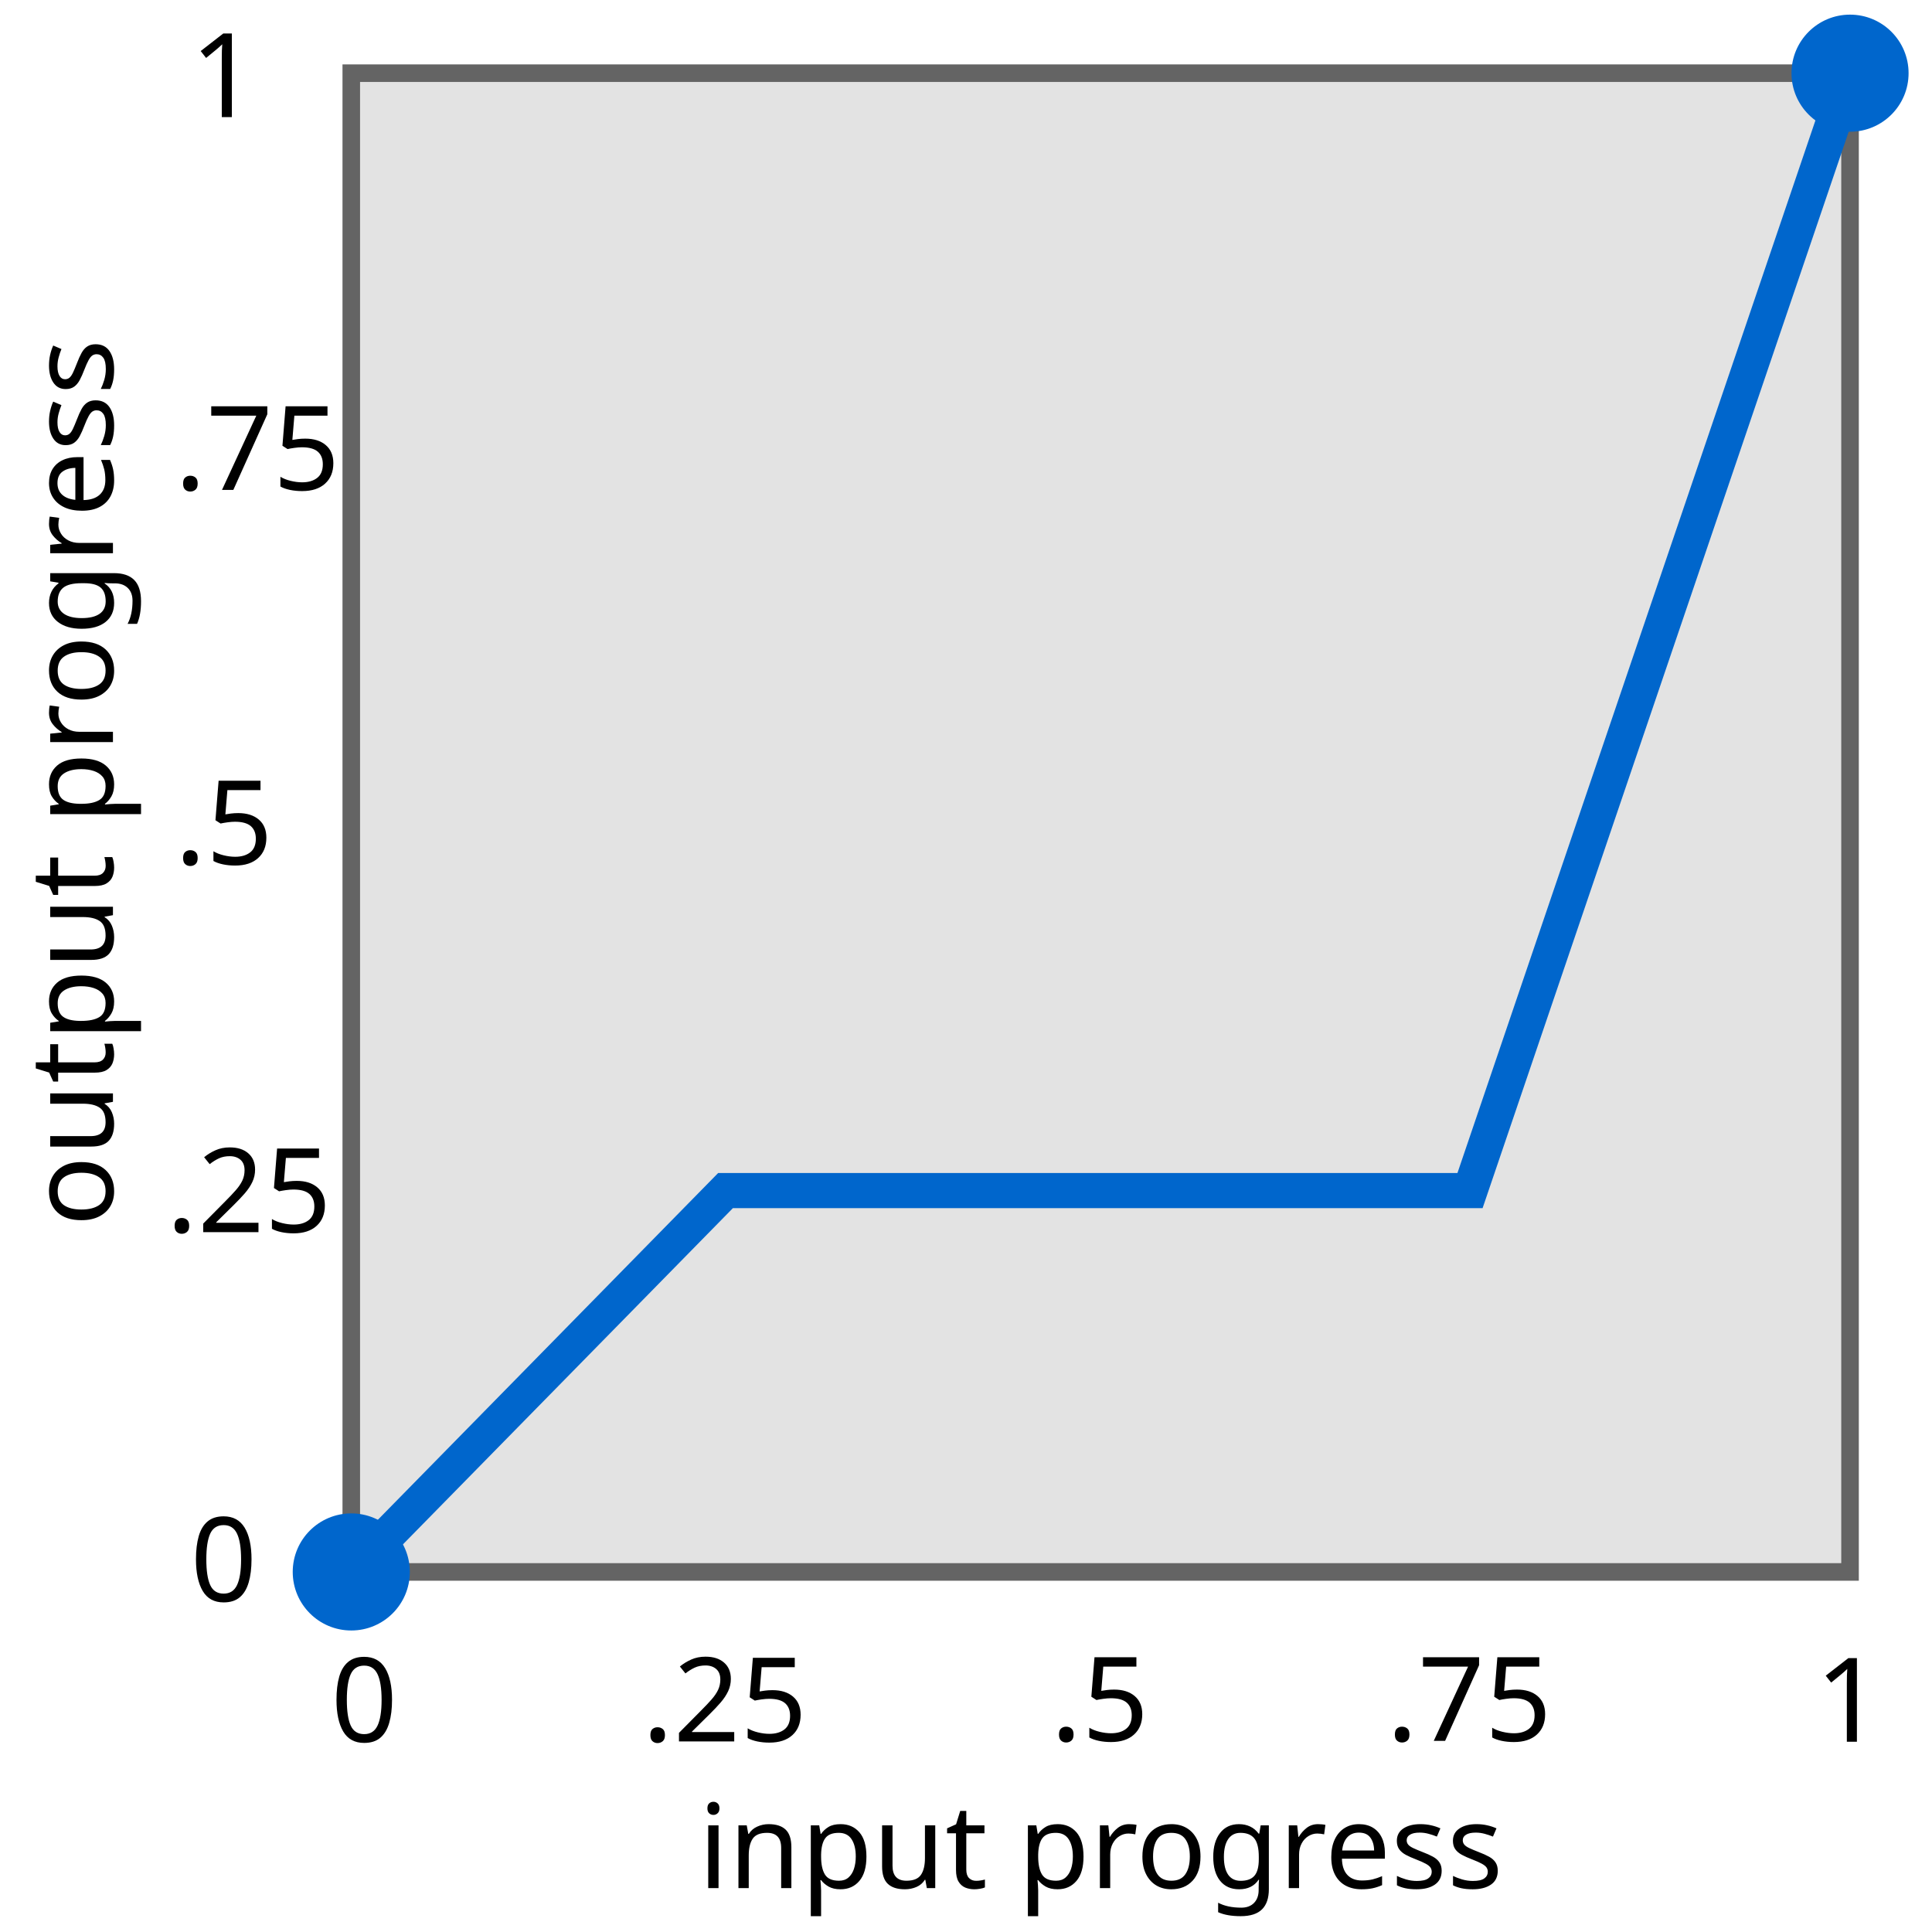
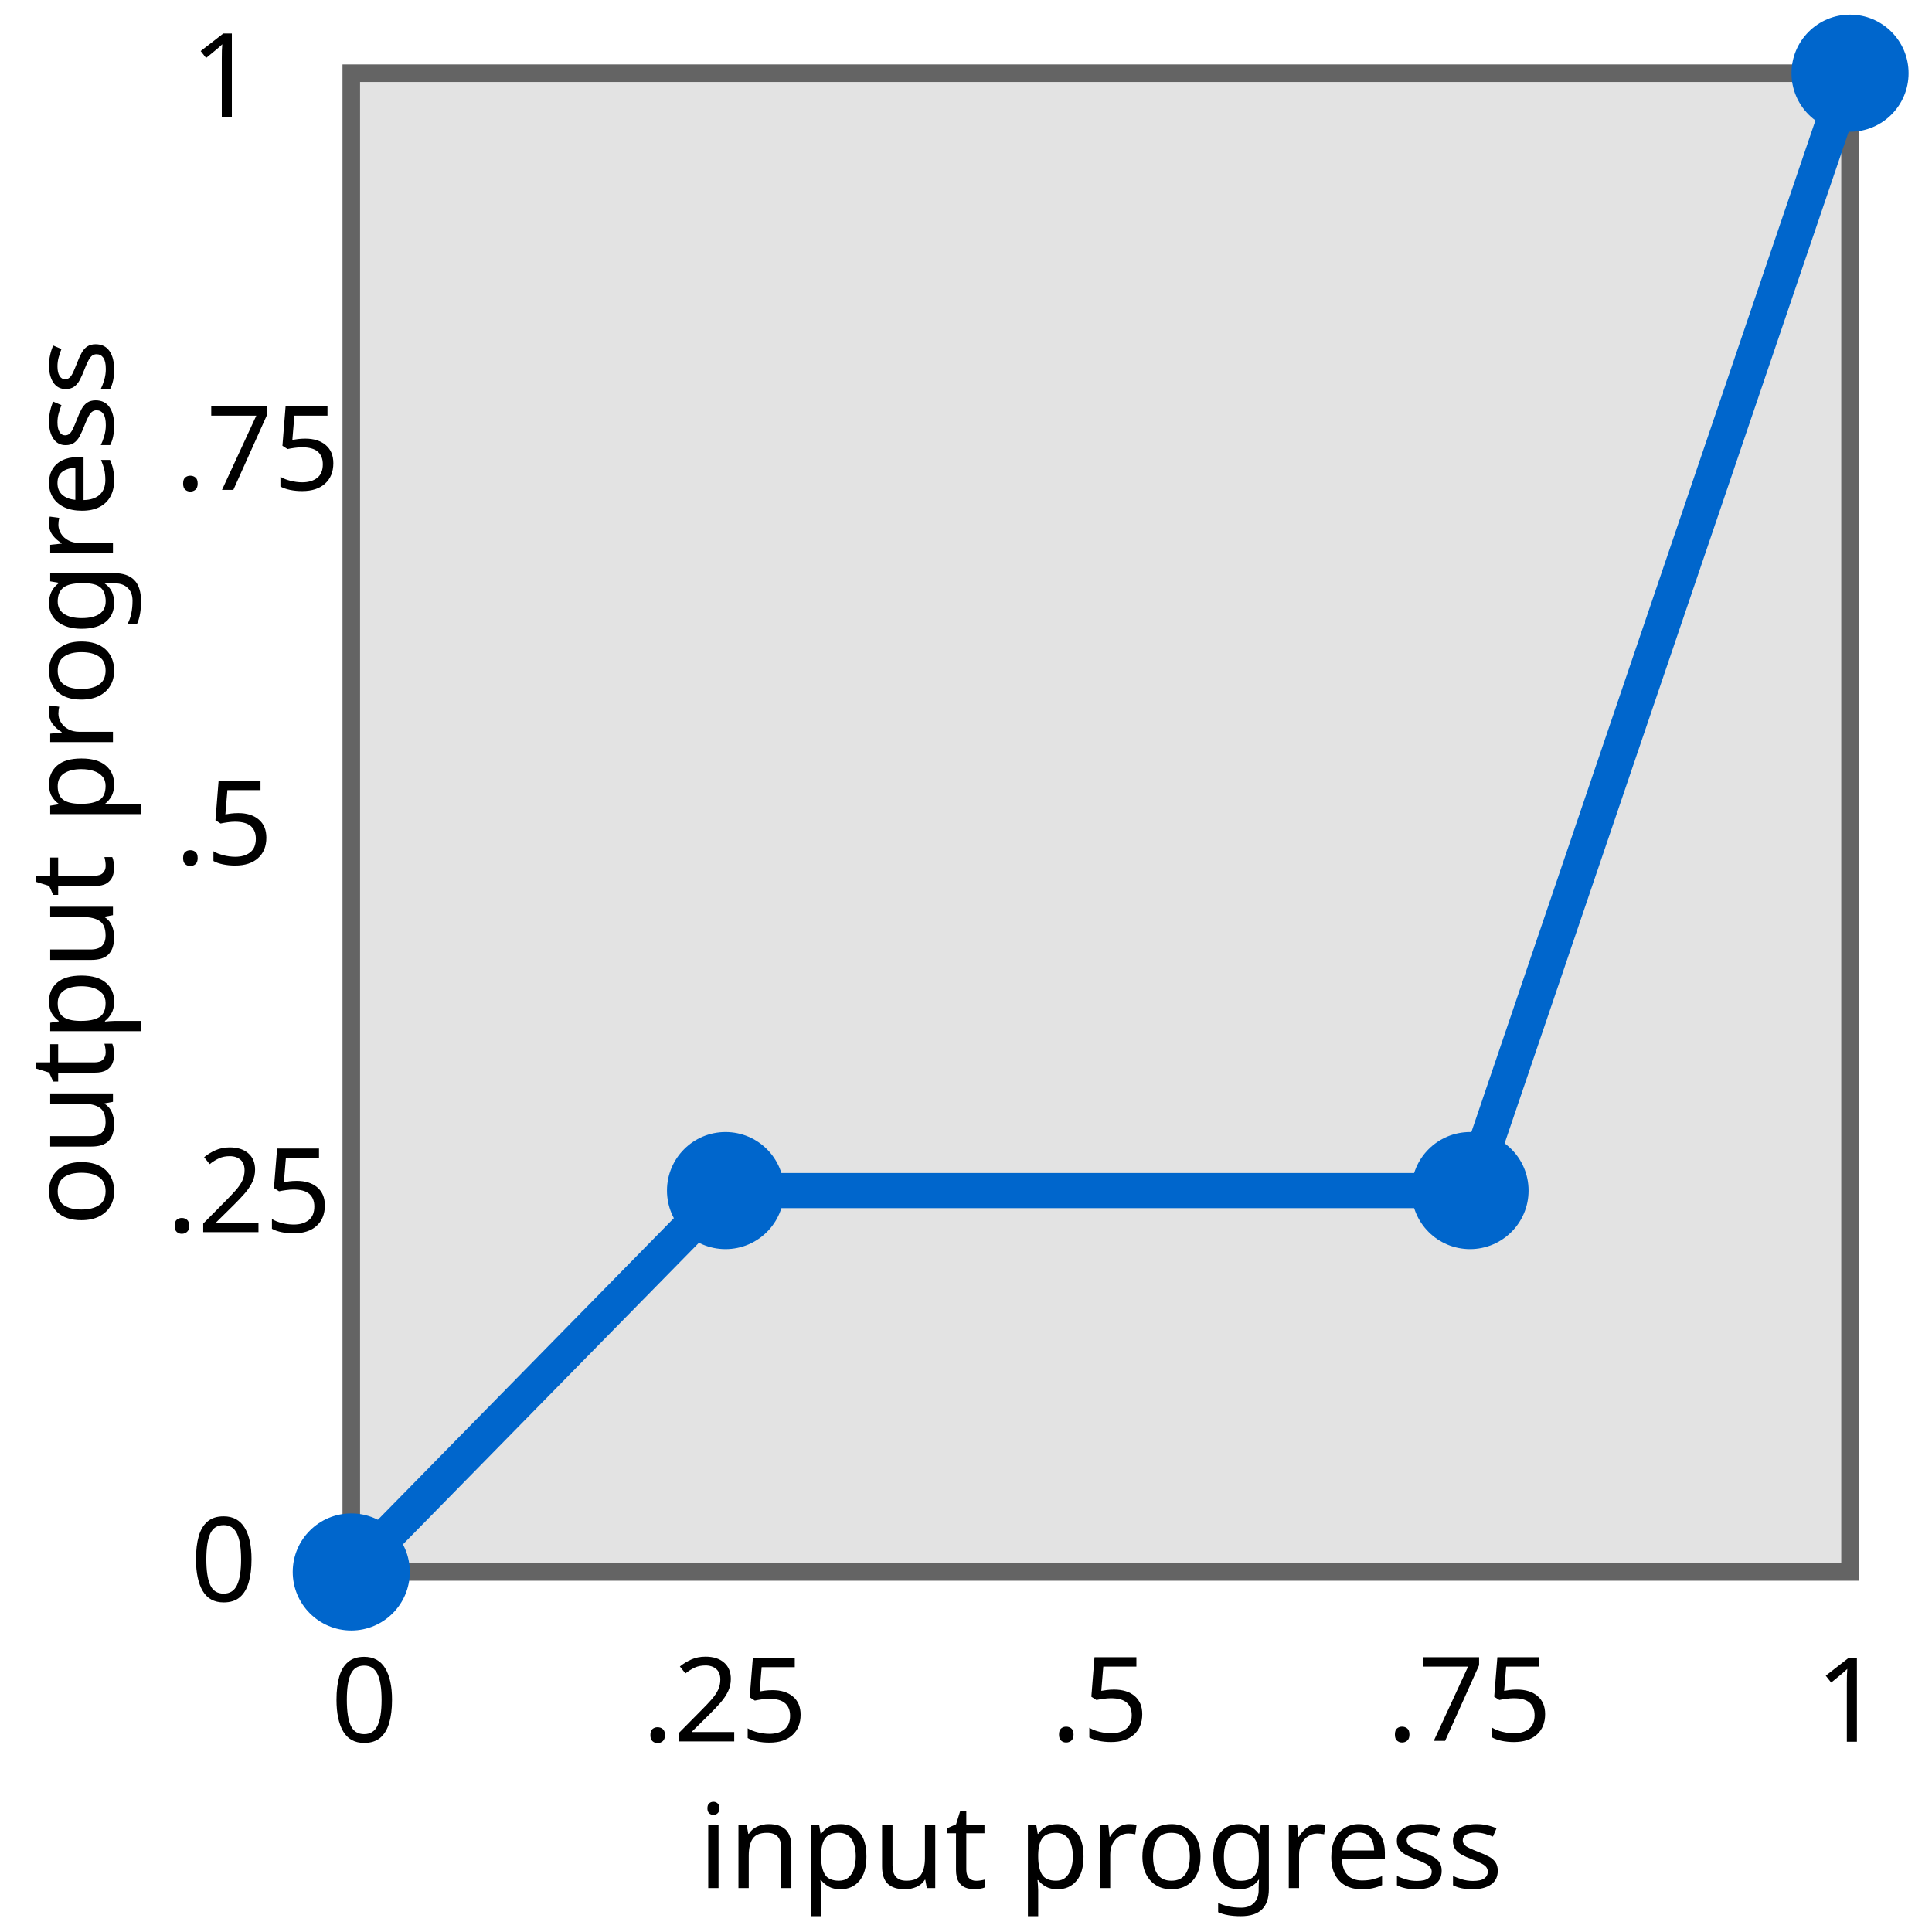
<svg xmlns="http://www.w3.org/2000/svg" viewBox="-120 -25 660 660" version="1.1" id="svg7">
  <defs id="defs7" />
  <rect x="0" y="0" width="512" height="512" style="display:inline;fill:#e3e3e3;stroke:#646464;stroke-width:6px" id="rect1" />
  <ellipse style="stroke: #000; paint-order: stroke; stroke-width: 0px; fill: #06c;" cx="0" cy="512" rx="20" id="ellipse1" />
  <ellipse style="stroke: #000; paint-order: stroke; stroke-width: 0px; fill: #06c;" cx="512" cy="0" rx="20" ry="20" id="ellipse2" />
+   <circle style="fill:#0066cc;stroke:#000000;stroke-width:0px;paint-order:stroke" cx="382.181" cy="381.72" id="ellipse2-9" r="20" />
+   <circle style="fill:#0066cc;stroke:#000000;stroke-width:0px;paint-order:stroke" cx="127.85" cy="381.72" id="ellipse2-94" r="20" />
  <path style="display:inline;fill:none;stroke:#0066cc;stroke-width:12px" d="m 0,512 127.85,-130.28 254.331,0 L 512,0" id="path2" />
  <text style="font-family: sans-serif; font-size: 40px; text-anchor: middle; white-space: pre;" x="256" y="620" id="text2">input progress</text>
  <text style="font-size:40px;font-family:sans-serif;white-space:pre" x="-7" y="570" id="text3">0</text>
  <text style="font-size:40px;font-family:sans-serif;white-space:pre" x="500.144" y="570" id="text4">1</text>
  <text style="font-family: sans-serif; font-size: 40px; white-space: pre;" x="-55" y="522" id="text5">0</text>
  <text style="font-family: sans-serif; font-size: 40px; white-space: pre;" x="-55" y="15" id="text6">1</text>
  <text style="font-size:40px;font-family:sans-serif;white-space:pre" x="-60.32" y="270.28" id="text6-1">.5</text>
  <text style="font-size:40px;font-family:sans-serif;white-space:pre" x="238.9" y="569.7" id="text6-1-8">.5</text>
  <text style="font-size:40px;font-family:sans-serif;white-space:pre" x="-60.32" y="142.36" id="text6-1-2">.75</text>
  <text style="font-size:40px;font-family:sans-serif;white-space:pre" x="353.641" y="569.7" id="text6-1-2-4">.75</text>
  <text style="font-size:40px;font-family:sans-serif;white-space:pre" x="-63.22" y="395.92" id="text6-1-0">.25</text>
  <text style="font-size:40px;font-family:sans-serif;white-space:pre" x="99.31" y="569.9" id="text6-1-0-4">.25</text>
  <text style="font-family: sans-serif; font-size: 40px; text-anchor: middle; white-space: pre;" x="-95" y="256" transform="matrix(0, -1, 1, 0, -337.4156, 147.4156)" id="text7">output progress</text>
</svg>
